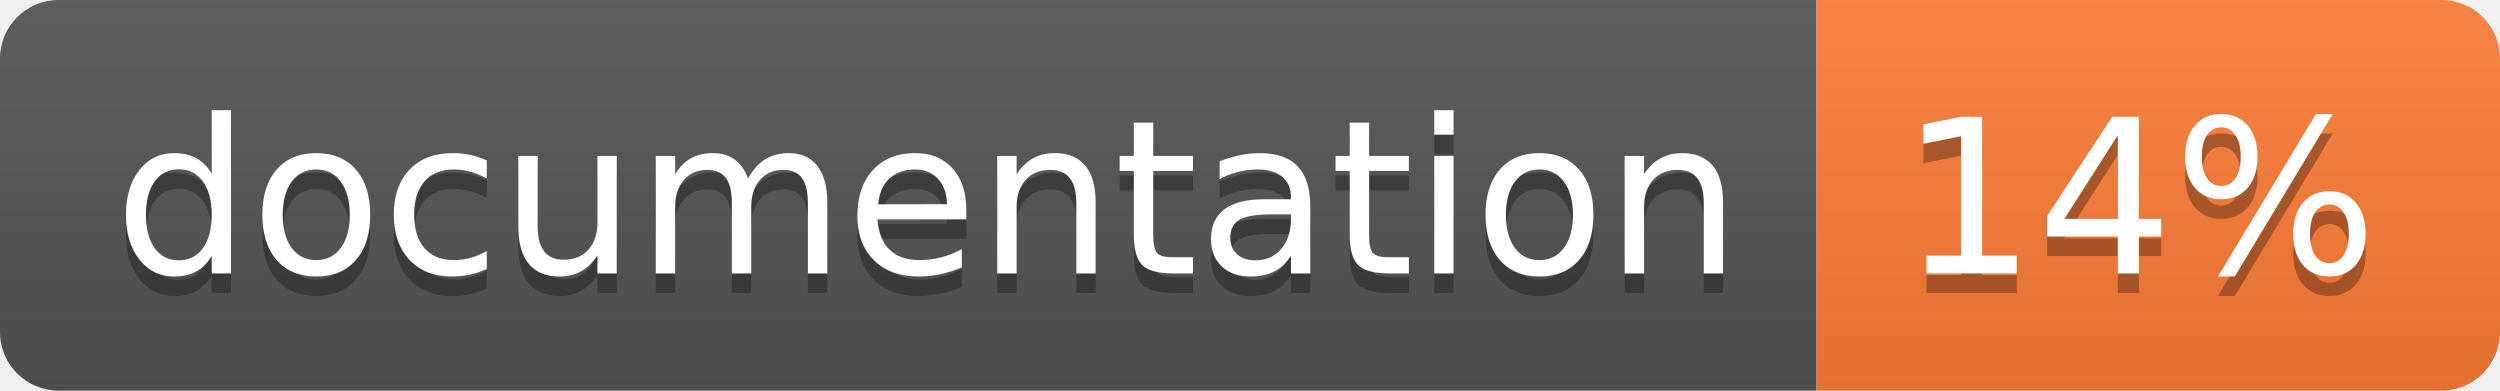
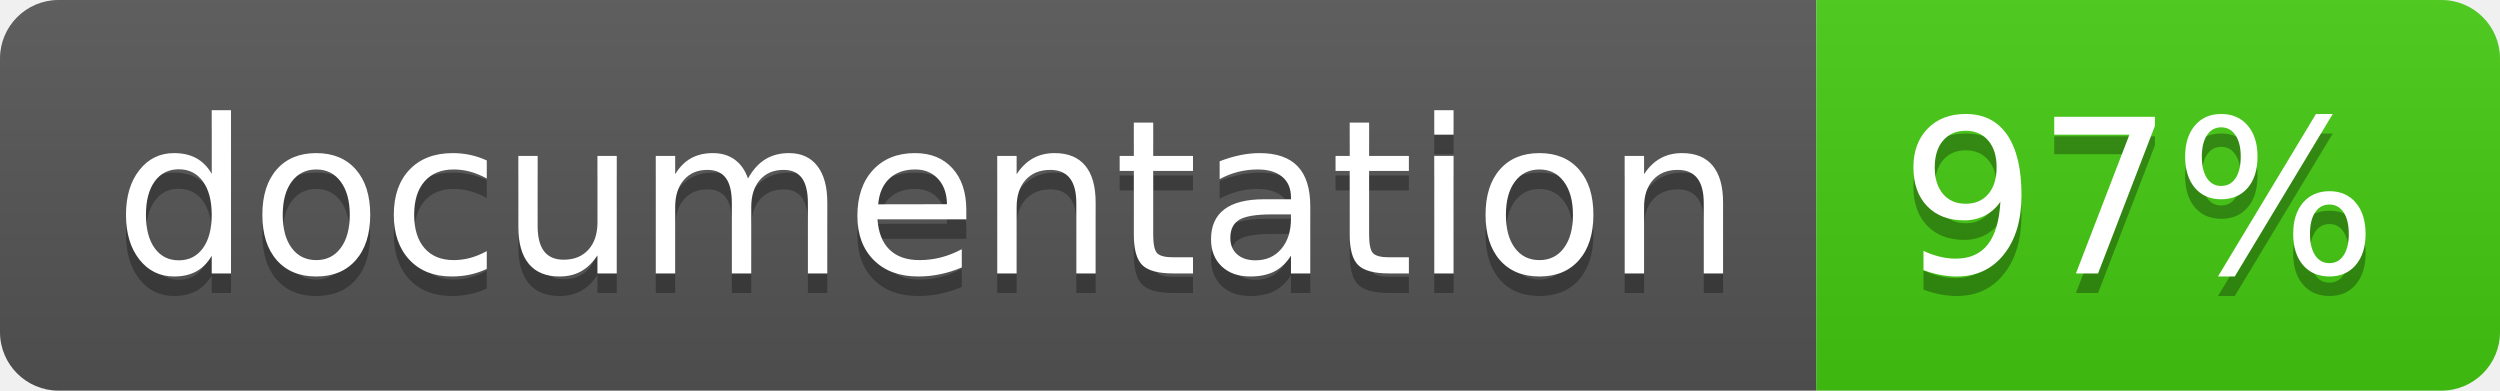
<svg xmlns="http://www.w3.org/2000/svg" width="128" height="20">
  <linearGradient id="b" x2="0" y2="100%">
    <stop offset="0" stop-color="#bbb" stop-opacity=".1" />
    <stop offset="1" stop-opacity=".1" />
  </linearGradient>
  <clipPath id="a">
    <rect width="128" height="20" rx="3" fill="#fff" />
  </clipPath>
  <g clip-path="url(#a)">
    <path fill="#555" d="M0 0h93v20H0z" />
-     <path fill="#fe7d37" d="M93 0h35v20H93z" />
+     <path fill="#4c1" d="M93 0h35v20H93z" />
    <path fill="url(#b)" d="M0 0h128v20H0z" />
  </g>
  <g fill="#fff" text-anchor="middle" font-family="DejaVu Sans,Verdana,Geneva,sans-serif" font-size="110">
    <text x="475" y="150" fill="#010101" fill-opacity=".3" transform="scale(.1)" textLength="830">
      documentation
    </text>
    <text x="475" y="140" transform="scale(.1)" textLength="830">
      documentation
    </text>
    <text x="1095" y="150" fill="#010101" fill-opacity=".3" transform="scale(.1)" textLength="250">
-       14%
+       97%
    </text>
    <text x="1095" y="140" transform="scale(.1)" textLength="250">
-       14%
+       97%
    </text>
  </g>
</svg>
